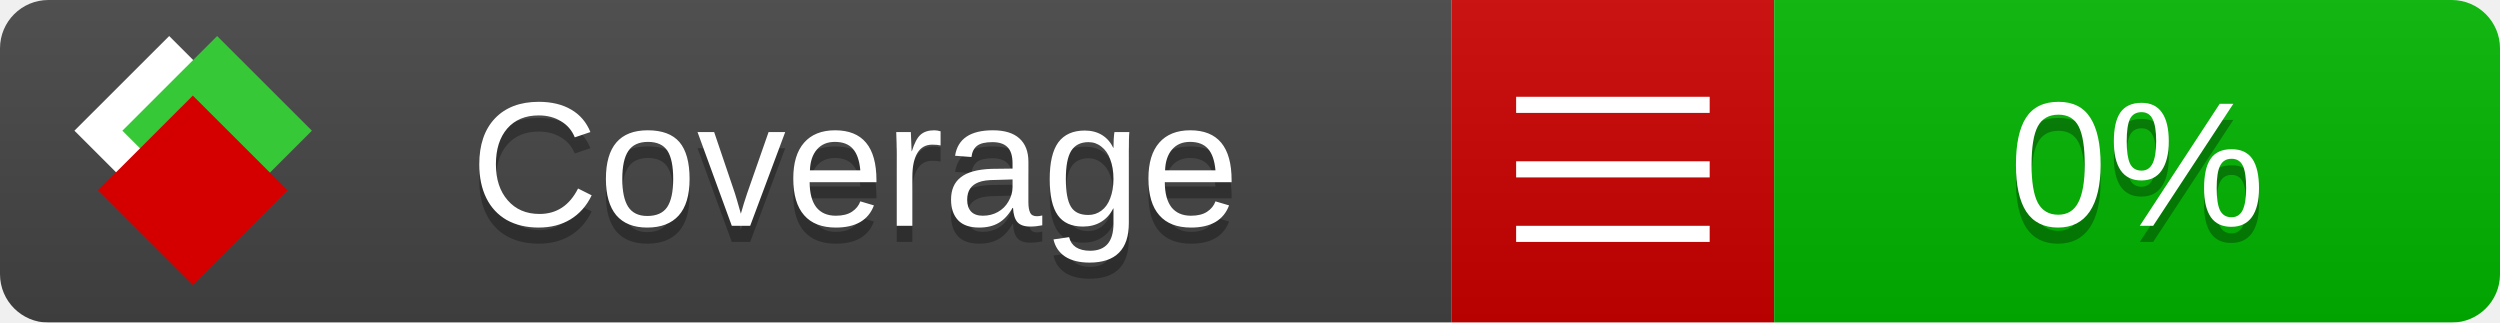
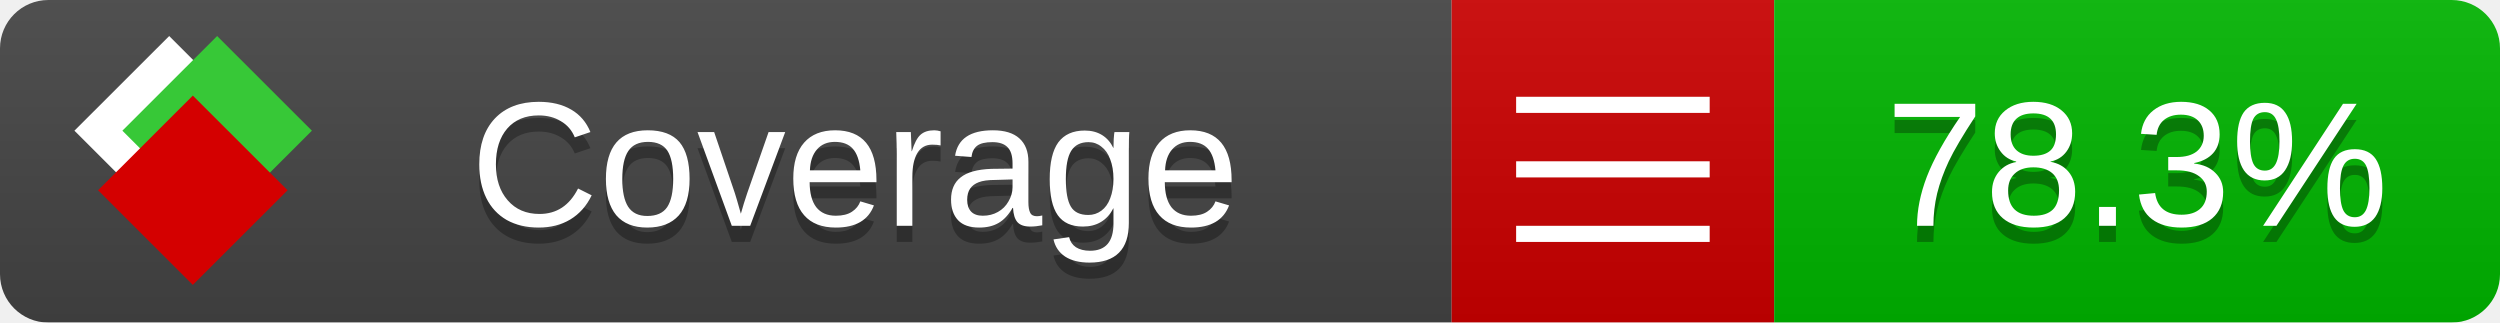
<svg xmlns="http://www.w3.org/2000/svg" xmlns:xlink="http://www.w3.org/1999/xlink" width="155" height="20">
  <style type="text/css">
          
            @keyframes fade1 {
                0% { visibility: visible; opacity: 1; }
               27% { visibility: visible; opacity: 1; }
               33% { visibility: hidden; opacity: 0; }
               60% { visibility: hidden; opacity: 0; }
               66% { visibility: hidden; opacity: 0; }
               93% { visibility: hidden; opacity: 0; }
              100% { visibility: visible; opacity: 1; }
            }
            @keyframes fade2 {
                0% { visibility: hidden; opacity: 0; }
               27% { visibility: hidden; opacity: 0; }
               33% { visibility: visible; opacity: 1; }
               60% { visibility: visible; opacity: 1; }
               66% { visibility: hidden; opacity: 0; }
               93% { visibility: hidden; opacity: 0; }
              100% { visibility: hidden; opacity: 0; }
            }
            @keyframes fade3 {
                0% { visibility: hidden; opacity: 0; }
               27% { visibility: hidden; opacity: 0; }
               33% { visibility: hidden; opacity: 0; }
               60% { visibility: hidden; opacity: 0; }
               66% { visibility: visible; opacity: 1; }
               93% { visibility: visible; opacity: 1; }
              100% { visibility: hidden; opacity: 0; }
            }
            .linecoverage {
                animation-duration: 15s;
                animation-name: fade1;
                animation-iteration-count: infinite;
            }
            .branchcoverage {
                animation-duration: 15s;
                animation-name: fade2;
                animation-iteration-count: infinite;
            }
            .methodcoverage {
                animation-duration: 15s;
                animation-name: fade3;
                animation-iteration-count: infinite;
            }
          
    </style>
  <defs>
    <linearGradient id="gradient" x2="0" y2="100%">
      <stop offset="0" stop-color="#bbb" stop-opacity=".1" />
      <stop offset="1" stop-opacity=".1" />
    </linearGradient>
    <linearGradient id="c">
      <stop offset="0" stop-color="#d40000" />
      <stop offset="1" stop-color="#ff2a2a" />
    </linearGradient>
    <linearGradient id="a">
      <stop offset="0" stop-color="#e0e0de" />
      <stop offset="1" stop-color="#fff" />
    </linearGradient>
    <linearGradient id="b">
      <stop offset="0" stop-color="#37c837" />
      <stop offset="1" stop-color="#217821" />
    </linearGradient>
    <linearGradient xlink:href="#a" id="e" x1="106.44" x2="69.96" y1="-11.96" y2="-46.84" gradientTransform="matrix(-.8426 -.00045 -.00045 -.8426 -94.27 -75.82)" gradientUnits="userSpaceOnUse" />
    <linearGradient xlink:href="#b" id="f" x1="56.19" x2="77.97" y1="-23.45" y2="10.62" gradientTransform="matrix(.8426 .00045 .00045 .8426 94.27 75.82)" gradientUnits="userSpaceOnUse" />
    <linearGradient xlink:href="#c" id="g" x1="79.98" x2="132.9" y1="10.79" y2="10.79" gradientTransform="matrix(.8426 .00045 .00045 .8426 94.27 75.82)" gradientUnits="userSpaceOnUse" />
    <mask id="mask">
      <rect width="155" height="20" rx="3" fill="#fff" />
    </mask>
    <g id="icon" transform="matrix(.04486 0 0 .04481 -.48 -.63)">
      <rect width="52.92" height="52.92" x="-109.72" y="-27.13" fill="url(#e)" transform="rotate(-135)" />
      <rect width="52.92" height="52.92" x="70.19" y="-39.18" fill="url(#f)" transform="rotate(45)" />
      <rect width="52.92" height="52.92" x="80.05" y="-15.74" fill="url(#g)" transform="rotate(45)" />
    </g>
  </defs>
  <g mask="url(#mask)">
    <rect x="0" y="0" width="90" height="20" fill="#444" />
    <rect x="90" y="0" width="20" height="20" fill="#c00" />
    <rect x="110" y="0" width="45" height="20" fill="#00B600" />
    <rect x="0" y="0" width="155" height="20" fill="url(#gradient)" />
  </g>
  <g>
    <path class="" stroke="#fff" d="M94 6.5 h12 M94 10.5 h12 M94 14.5 h12" />
  </g>
  <g fill="#fff" text-anchor="middle" font-family="Verdana,Arial,Geneva,sans-serif" font-size="11">
    <a xlink:href="https://github.com/danielpalme/ReportGenerator" target="_top">
      <use xlink:href="#icon" transform="translate(3,1) scale(3.5)" />
    </a>
    <text x="53" y="15" fill="#010101" fill-opacity=".3">Coverage</text>
    <text x="53" y="14" fill="#fff">Coverage</text>
-     <text class="" x="132.5" y="15" fill="#010101" fill-opacity=".3">0%</text>
-     <text class="" x="132.5" y="14">0%</text>
+     <text class="" x="132.5" y="15" fill="#010101" fill-opacity=".3">78.3%</text>
+     <text class="" x="132.5" y="14">78.3%</text>
  </g>
  <g>
    <rect class="" x="90" y="0" width="65" height="20" fill-opacity="0" />
  </g>
</svg>
